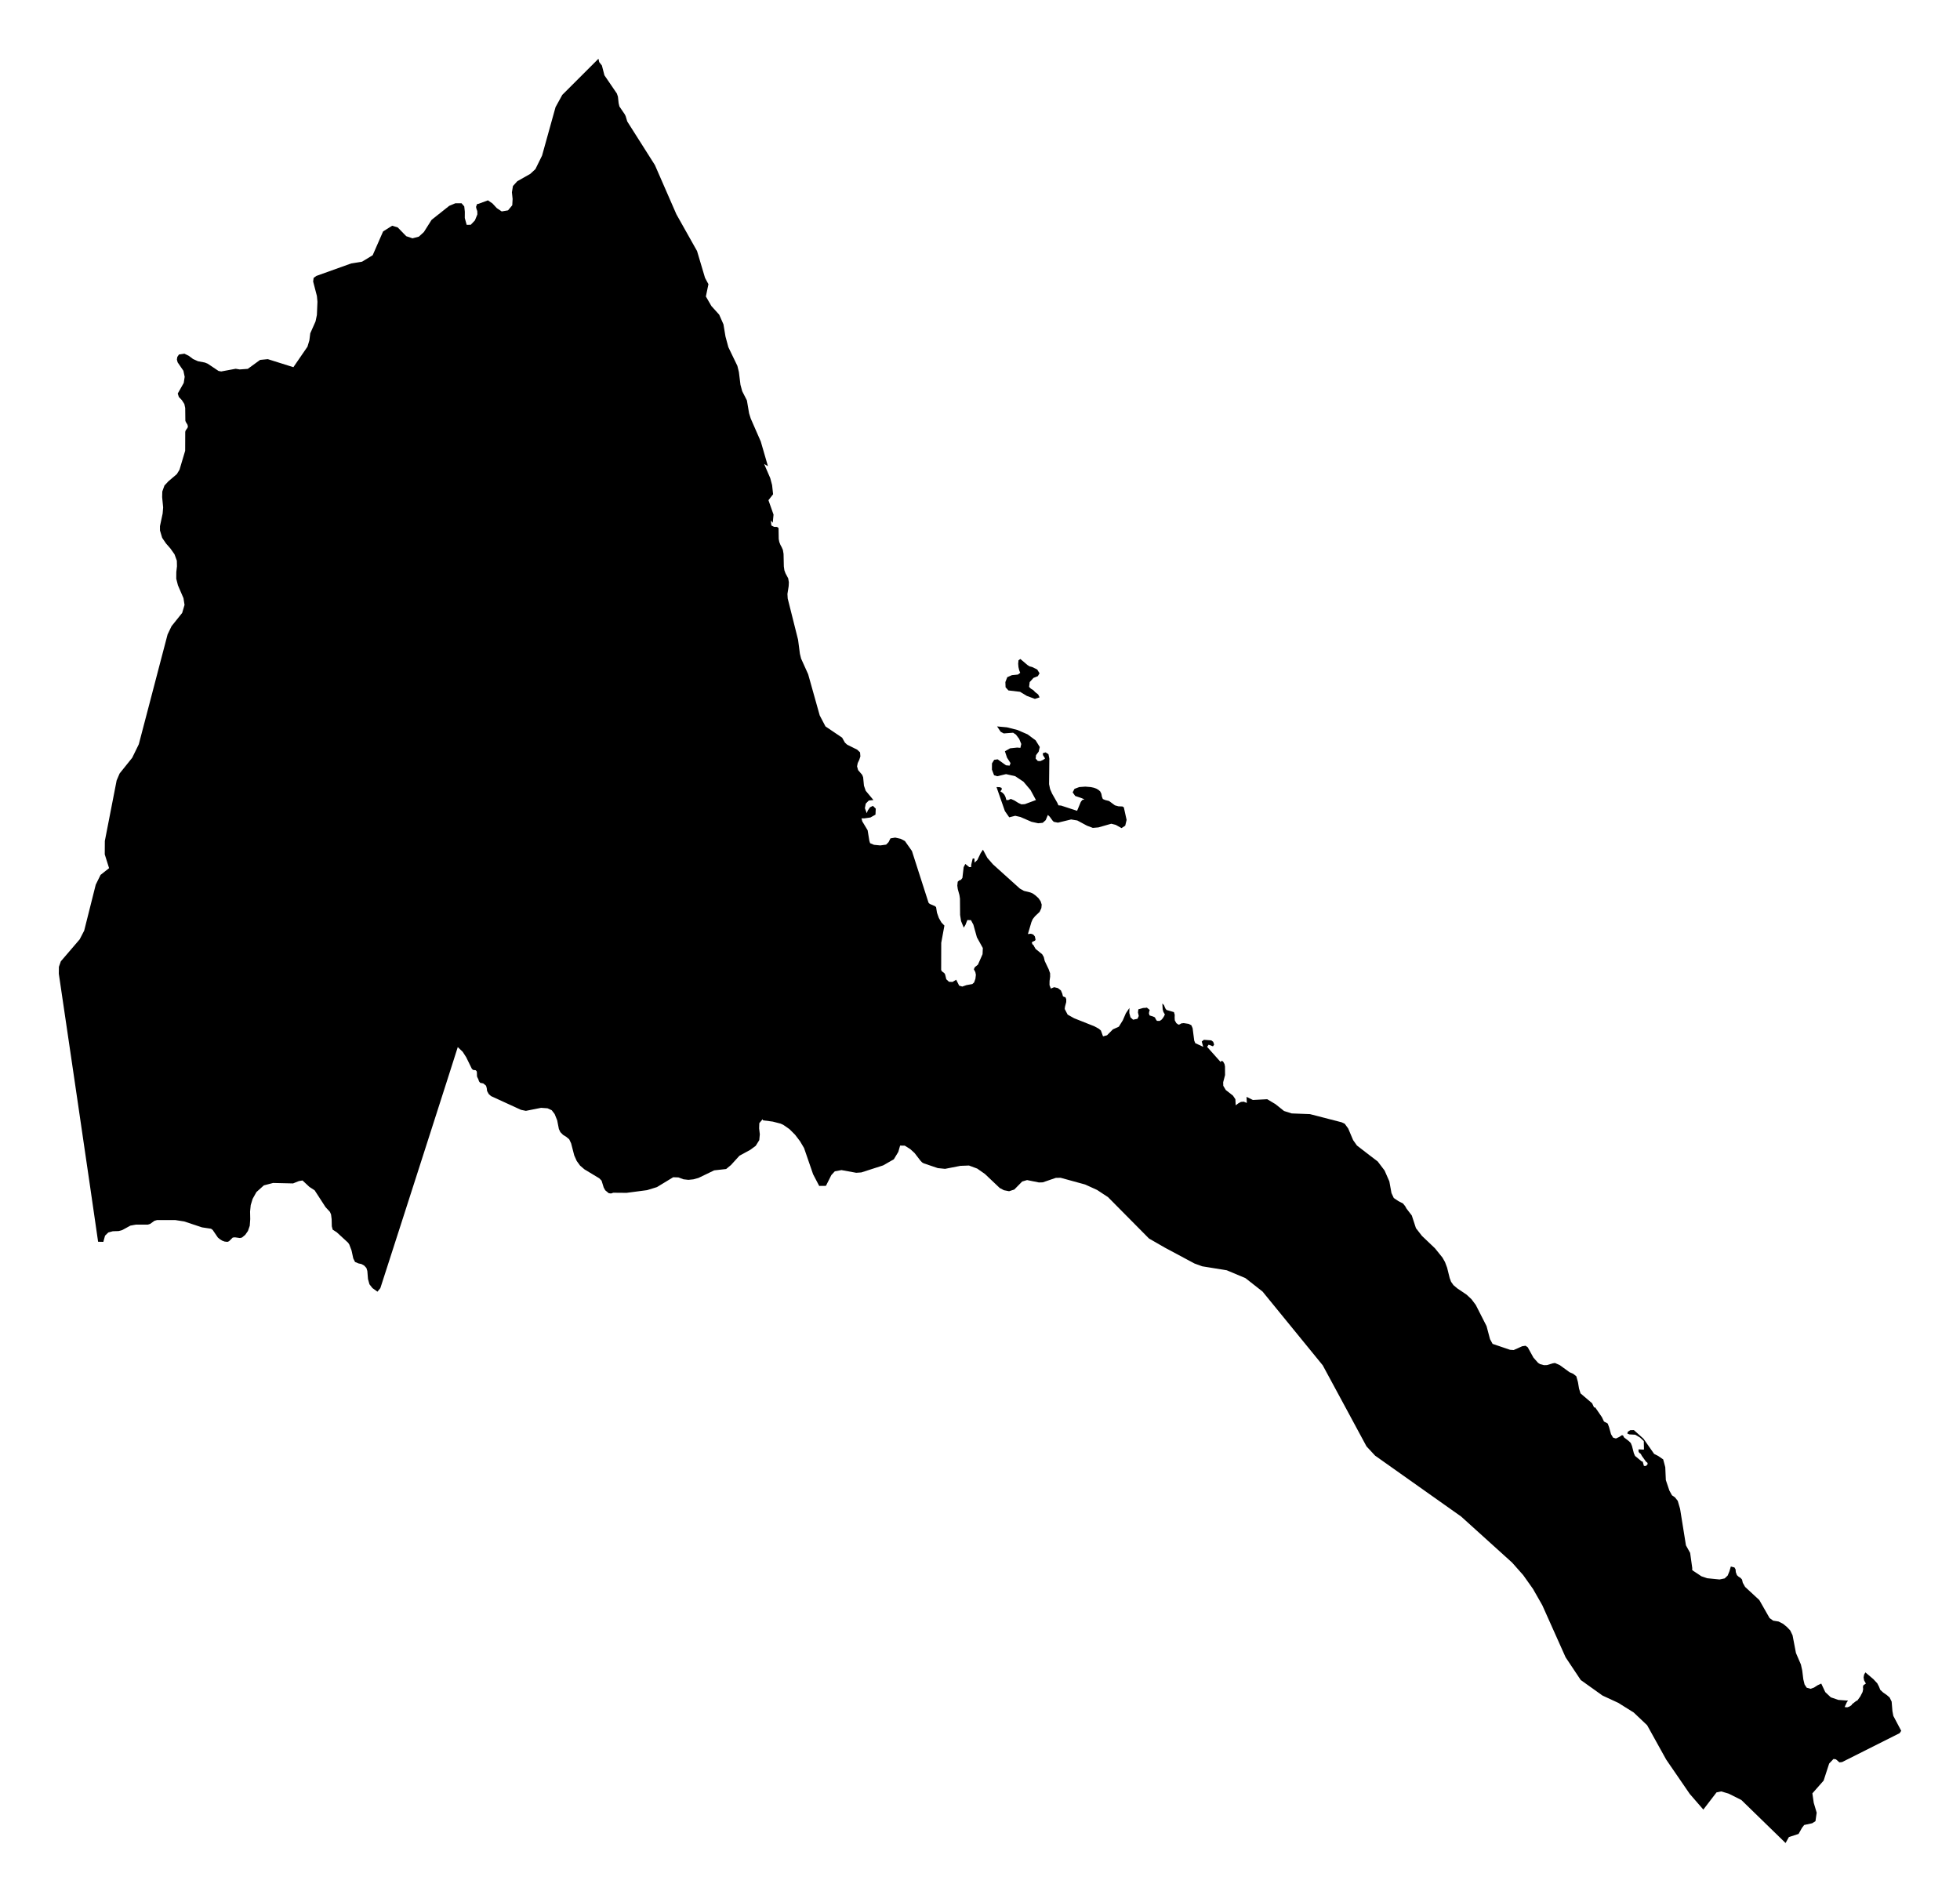
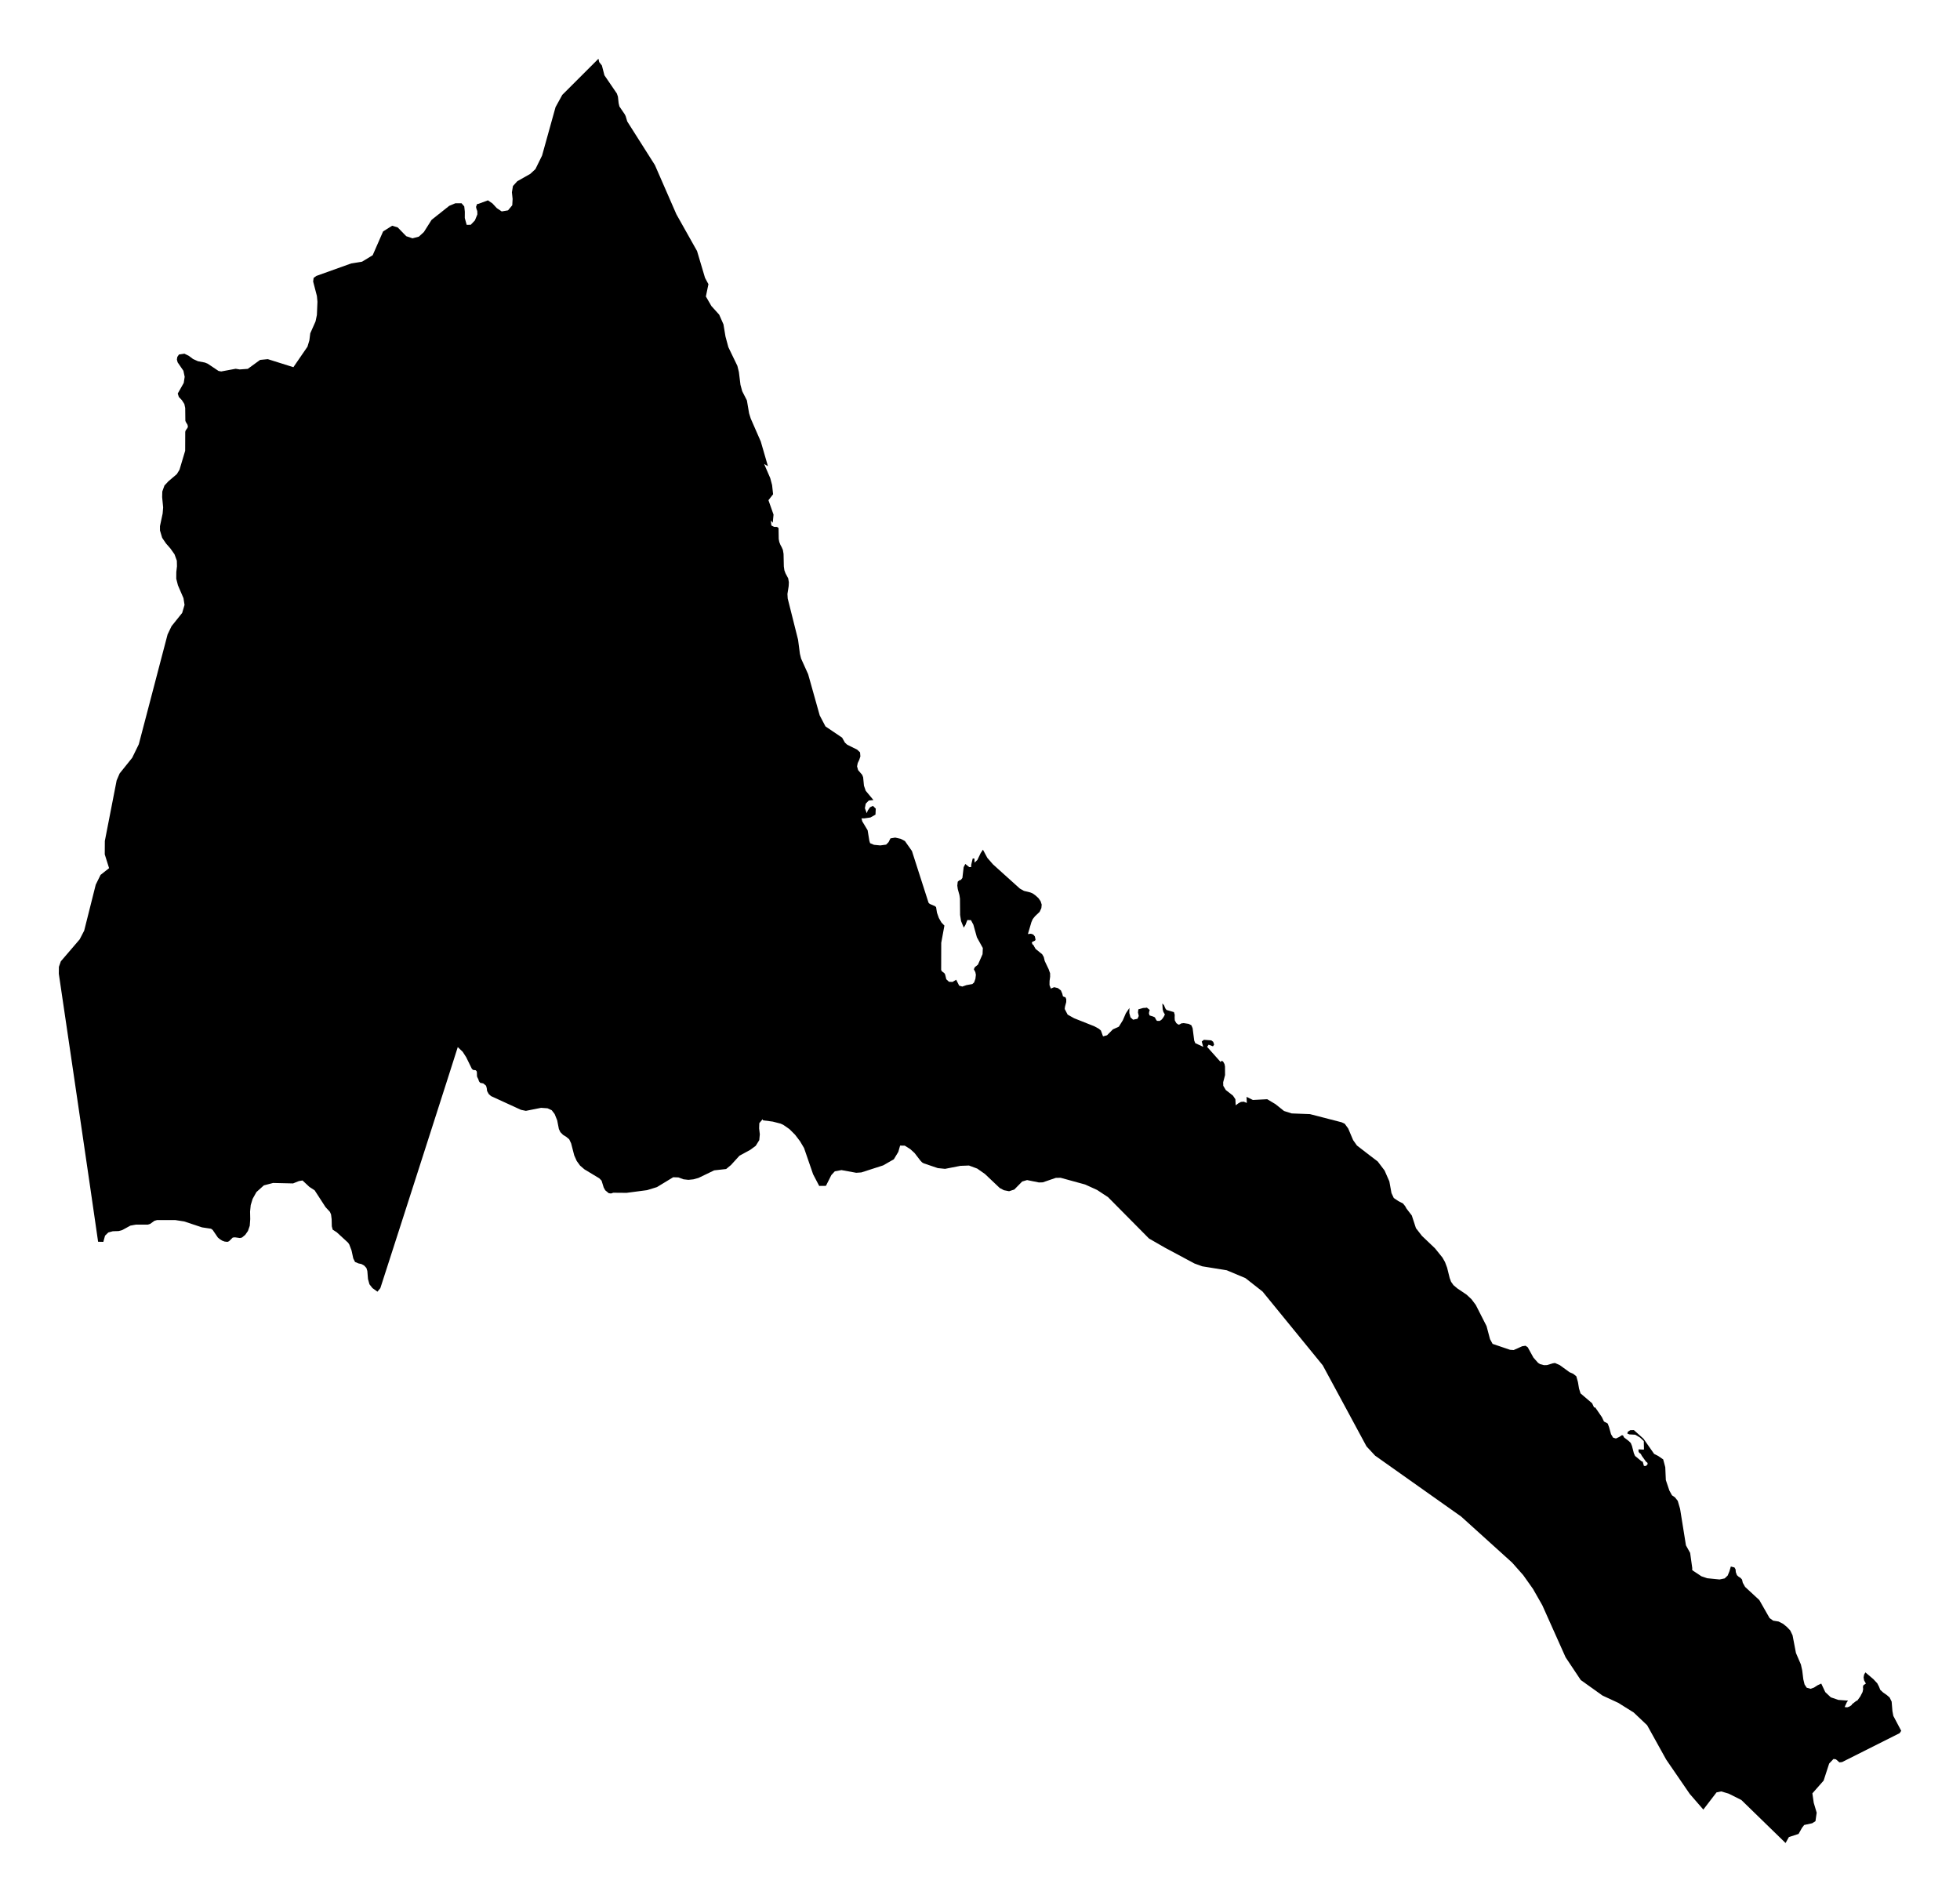
<svg xmlns="http://www.w3.org/2000/svg" viewBox="0 0 1000.00 970.33">
  <g transform="translate(30.00 30.00) scale(5.123386) translate(-5959.17 -1895.13)">
-     <path d="M6142.488,2061.866L6136.762,2064.744L6136.488,2064.775L6136.141,2064.471L6135.9,2064.437L6135.469,2064.891L6134.916,2066.592L6133.797,2067.863L6133.932,2068.799L6134.225,2069.785L6134.105,2070.632L6133.777,2070.838L6132.98,2071.012L6132.764,2071.295L6132.422,2071.901L6131.583,2072.174L6131.458,2072.215L6131.127,2072.806L6126.725,2068.523L6125.462,2067.89L6124.721,2067.669L6124.252,2067.765L6122.938,2069.477L6121.586,2067.918L6119.244,2064.506L6117.341,2061.076L6116.003,2059.809L6114.465,2058.847L6112.897,2058.122L6110.73,2056.575L6109.224,2054.316L6106.904,2049.132L6105.976,2047.504L6105,2046.128L6103.896,2044.882L6101.758,2042.95L6098.819,2040.294L6093.996,2036.881L6090.248,2034.228L6089.395,2033.308L6087.32,2029.46L6085.037,2025.235L6082.022,2021.54L6079.042,2017.889L6077.343,2016.555L6075.482,2015.773L6073.036,2015.377L6072.265,2015.097L6069.343,2013.533L6067.736,2012.609L6065.82,2010.675L6063.66,2008.493L6062.568,2007.773L6061.379,2007.232L6058.935,2006.561L6058.461,2006.568L6057.155,2007.015L6056.772,2007.027L6056.138,2006.899L6055.595,2006.789L6055.11,2006.931L6054.32,2007.731L6053.803,2007.9L6053.29,2007.801L6052.872,2007.579L6051.393,2006.178L6050.627,2005.644L6049.808,2005.34L6048.954,2005.373L6048.633,2005.436L6047.428,2005.671L6046.705,2005.598L6045.301,2005.123L6045.144,2005.032L6044.971,2004.852L6044.39,2004.096L6043.963,2003.706L6043.414,2003.363L6042.95,2003.356L6042.769,2003.985L6042.325,2004.719L6041.257,2005.329L6039.087,2006.028L6038.578,2006.063L6037.111,2005.795L6036.448,2005.917L6036.101,2006.295L6035.564,2007.364L6034.893,2007.372L6034.284,2006.207L6033.384,2003.597L6032.984,2002.923L6032.491,2002.274L6031.923,2001.71L6031.318,2001.29L6031.043,2001.166L6030.268,2000.966L6029.302,2000.84L6029.258,2000.731L6028.929,2001.119L6028.911,2001.643L6028.98,2002.23L6028.926,2002.81L6028.572,2003.378L6028.04,2003.771L6026.949,2004.367L6026.105,2005.293L6025.626,2005.689L6024.436,2005.821L6022.868,2006.577L6022.364,2006.716L6021.869,2006.767L6021.378,2006.712L6020.881,2006.525L6020.355,2006.506L6018.736,2007.489L6017.75,2007.793L6015.711,2008.061L6014.386,2008.05L6014.161,2008.124L6013.935,2008.096L6013.589,2007.809L6013.432,2007.527L6013.221,2006.847L6012.994,2006.613L6011.513,2005.72L6011.077,2005.345L6010.743,2004.881L6010.498,2004.328L6010.189,2003.134L6009.999,2002.729L6009.708,2002.486L6009.385,2002.287L6009.117,2002.015L6008.97,2001.707L6008.801,2000.842L6008.741,2000.692L6008.55,2000.217L6008.258,1999.834L6007.836,1999.641L6007.198,1999.595L6005.683,1999.896L6005.192,1999.793L6002.216,1998.428L6001.985,1998.223L6001.818,1997.914L6001.787,1997.638L6001.717,1997.392L6001.443,1997.165L6001.138,1997.107L6001.015,1996.956L6000.947,1996.746L6000.834,1996.518L6000.813,1996.421L6000.806,1996.088L6000.786,1995.959L6000.687,1995.852L6000.425,1995.818L6000.303,1995.707L5999.738,1994.553L5999.388,1994.012L5998.901,1993.546L5997.941,1996.556L5996.41,2001.33L5994.89,2006.064L5993.407,2010.677L5992.046,2014.901L5991.19,2017.552L5990.902,2017.903L5990.404,2017.547L5990.107,2017.169L5989.96,2016.647L5989.895,2015.843L5989.801,2015.542L5989.583,2015.304L5989.301,2015.148L5989.021,2015.091L5988.67,2014.943L5988.494,2014.59L5988.324,2013.803L5988.101,2013.212L5987.977,2013.024L5986.846,2011.985L5986.446,2011.729L5986.357,2011.394L5986.34,2010.677L5986.28,2010.208L5986.167,2009.953L5985.735,2009.486L5984.646,2007.807L5984.124,2007.468L5983.441,2006.829L5983.074,2006.892L5982.498,2007.123L5980.508,2007.077L5979.591,2007.317L5978.851,2007.982L5978.472,2008.661L5978.282,2009.282L5978.218,2009.922L5978.234,2010.677L5978.187,2011.336L5978.007,2011.855L5977.735,2012.246L5977.41,2012.513L5977.204,2012.56L5976.712,2012.491L5976.494,2012.513L5976.118,2012.882L5975.962,2012.943L5975.686,2012.913L5975.449,2012.827L5975.232,2012.692L5975.011,2012.513L5974.492,2011.753L5974.329,2011.634L5973.432,2011.499L5971.654,2010.909L5970.785,2010.774L5968.949,2010.774L5968.691,2010.846L5968.269,2011.152L5968.044,2011.224L5966.833,2011.224L5966.299,2011.325L5965.487,2011.769L5965.119,2011.868L5964.548,2011.886L5964.1,2012.006L5963.775,2012.325L5963.604,2012.943L5963.084,2012.931L5962.245,2007.147L5961.673,2003.248L5961.095,1999.297L5960.646,1996.245L5960.39,1994.505L5959.612,1989.231L5959.171,1986.245L5959.18,1985.554L5959.372,1985.006L5961.248,1982.819L5961.698,1981.951L5962.849,1977.371L5963.329,1976.398L5964.177,1975.728L5963.746,1974.354L5963.754,1973.023L5964.93,1966.992L5965.227,1966.297L5966.479,1964.737L5967.136,1963.391L5968.225,1959.241L5969.249,1955.326L5970.003,1952.454L5970.398,1951.63L5971.455,1950.312L5971.691,1949.512L5971.586,1948.841L5971.036,1947.566L5970.866,1946.903L5970.872,1946.231L5970.938,1945.667L5970.925,1945.11L5970.727,1944.564L5970.694,1944.474L5970.286,1943.896L5969.841,1943.388L5969.464,1942.832L5969.246,1942.103L5969.244,1941.67L5969.511,1940.413L5969.561,1939.805L5969.461,1938.778L5969.477,1938.219L5969.691,1937.625L5970.077,1937.209L5970.924,1936.488L5971.19,1936.053L5971.754,1934.162L5971.761,1932.277L5971.804,1932.137L5971.985,1931.885L5972.028,1931.755L5971.986,1931.571L5971.814,1931.288L5971.772,1931.167L5971.758,1929.903L5971.671,1929.502L5971.419,1929.113L5971.124,1928.804L5971.015,1928.464L5971.612,1927.406L5971.705,1926.797L5971.578,1926.195L5971.004,1925.358L5970.929,1925.078L5970.971,1924.827L5970.973,1924.813L5971.138,1924.577L5971.679,1924.495L5972.116,1924.708L5972.536,1925.024L5973.025,1925.246L5973.721,1925.379L5974.003,1925.495L5975.075,1926.214L5975.343,1926.265L5976.781,1925.998L5977.183,1926.064L5977.99,1926.006L5979.217,1925.114L5979.984,1925.039L5982.531,1925.84L5983.933,1923.799L5984.122,1923.17L5984.212,1922.467L5984.737,1921.282L5984.872,1920.637L5984.927,1919.324L5984.873,1918.751L5984.498,1917.308L5984.546,1916.949L5984.823,1916.75L5988.298,1915.505L5989.37,1915.334L5990.427,1914.691L5991.465,1912.32L5992.369,1911.752L5992.922,1911.923L5993.77,1912.796L5994.393,1913.007L5995.022,1912.841L5995.523,1912.385L5996.295,1911.166L5998.027,1909.792L5998.052,1909.772L5998.665,1909.514L5999.279,1909.517L5999.547,1909.831L5999.603,1910.355L5999.599,1910.985L5999.787,1911.666L6000.188,1911.661L6000.606,1911.226L6000.853,1910.624L6000.843,1910.293L6000.763,1910.077L6000.719,1909.877L6000.825,1909.595L6000.981,1909.566L6001.905,1909.225L6002.355,1909.533L6002.787,1910L6003.277,1910.329L6003.904,1910.222L6004.327,1909.714L6004.362,1909.09L6004.293,1908.423L6004.394,1907.801L6004.829,1907.32L6006.116,1906.593L6006.631,1906.119L6007.295,1904.767L6008.638,1899.941L6009.31,1898.72L6012.91,1895.125L6012.985,1895.455L6013.255,1895.799L6013.505,1896.772L6014.744,1898.587L6014.851,1898.903L6014.92,1899.549L6014.999,1899.878L6015.526,1900.653L6015.618,1900.835L6015.779,1901.371L6018.531,1905.71L6020.672,1910.614L6022.729,1914.273L6023.524,1916.946L6023.863,1917.574L6023.608,1918.797L6024.156,1919.747L6024.934,1920.61L6025.359,1921.574L6025.562,1922.791L6025.848,1923.85L6026.745,1925.707L6026.895,1926.315L6027.053,1927.593L6027.227,1928.233L6027.694,1929.149L6027.911,1930.429L6028.072,1930.948L6029.076,1933.243L6029.788,1935.697L6029.411,1935.482L6030.019,1936.888L6030.202,1937.58L6030.302,1938.494L6029.839,1939.086L6030.346,1940.521L6030.268,1941.328L6030.074,1941.113L6030.132,1941.602L6030.401,1941.738L6030.695,1941.747L6030.845,1941.855L6030.863,1942.95L6030.918,1943.243L6031.031,1943.531L6031.161,1943.773L6031.28,1944.047L6031.344,1944.437L6031.372,1945.682L6031.429,1946.077L6031.538,1946.368L6031.806,1946.869L6031.872,1947.26L6031.853,1947.646L6031.73,1948.425L6031.757,1948.873L6032.789,1952.983L6032.971,1954.375L6033.087,1954.851L6033.793,1956.417L6034.944,1960.517L6035.518,1961.613L6037.176,1962.731L6037.449,1963.219L6037.672,1963.428L6038.679,1963.93L6038.961,1964.195L6038.994,1964.602L6038.881,1964.944L6038.73,1965.259L6038.664,1965.592L6038.768,1965.963L6039.171,1966.432L6039.269,1966.676L6039.35,1967.514L6039.524,1968.019L6040.294,1968.944L6039.834,1968.991L6039.531,1969.3L6039.442,1969.758L6039.631,1970.252L6039.731,1969.983L6039.959,1969.661L6040.245,1969.525L6040.525,1969.802L6040.498,1970.398L6039.993,1970.682L6039.395,1970.768L6039.106,1970.77L6039.182,1971.068L6039.715,1971.951L6039.89,1973.012L6039.962,1973.241L6040.35,1973.404L6040.975,1973.464L6041.561,1973.384L6041.804,1973.134L6041.988,1972.764L6042.462,1972.684L6043.012,1972.807L6043.429,1973.027L6044.127,1974.016L6045.783,1979.173L6045.9,1979.288L6046.415,1979.505L6046.533,1979.612L6046.622,1980.165L6046.807,1980.688L6047.062,1981.134L6047.362,1981.448L6047.046,1983.164L6047.039,1985.864L6047.105,1985.992L6047.366,1986.197L6047.433,1986.314L6047.55,1986.794L6047.817,1987.042L6048.168,1987.059L6048.537,1986.84L6048.832,1987.428L6049.144,1987.519L6049.559,1987.375L6050.141,1987.27L6050.319,1987.111L6050.45,1986.744L6050.496,1986.348L6050.444,1986.087L6050.295,1985.795L6050.388,1985.591L6050.701,1985.336L6051.161,1984.294L6051.188,1983.682L6050.598,1982.616L6050.246,1981.353L6050.003,1980.902L6049.647,1980.896L6049.455,1981.381L6049.289,1981.65L6049.021,1981L6048.925,1980.387L6048.911,1978.761L6048.859,1978.41L6048.694,1977.813L6048.646,1977.462L6048.688,1977.078L6048.83,1976.952L6049.006,1976.891L6049.154,1976.7L6049.279,1975.624L6049.443,1975.31L6049.838,1975.625L6050.022,1975.625L6050.036,1975.374L6050.18,1974.767L6050.342,1974.767L6050.357,1974.867L6050.362,1975.177L6050.646,1974.91L6050.968,1974.237L6051.199,1973.887L6051.635,1974.702L6052.205,1975.356L6054.877,1977.762L6055.281,1977.99L6055.906,1978.143L6056.125,1978.23L6056.403,1978.42L6056.73,1978.715L6056.946,1979.03L6057.05,1979.36L6057.017,1979.709L6056.841,1980.083L6056.382,1980.519L6056.156,1980.804L6056.025,1981.103L6055.677,1982.288L6055.975,1982.257L6056.205,1982.333L6056.37,1982.529L6056.439,1982.854L6056.378,1982.948L6056.108,1983.067L6056.072,1983.167L6056.127,1983.303L6056.259,1983.428L6056.289,1983.509L6056.444,1983.77L6057.1,1984.304L6057.257,1984.576L6057.353,1984.976L6057.743,1985.792L6057.887,1986.197L6057.889,1986.548L6057.834,1986.959L6057.828,1987.368L6057.961,1987.72L6058.289,1987.582L6058.66,1987.67L6058.966,1987.908L6059.1,1988.227L6059.165,1988.489L6059.286,1988.549L6059.412,1988.581L6059.496,1988.774L6059.494,1989.061L6059.367,1989.532L6059.342,1989.752L6059.634,1990.313L6060.274,1990.672L6062.299,1991.477L6062.741,1991.719L6062.947,1991.9L6063.158,1992.478L6063.555,1992.37L6064.138,1991.783L6064.732,1991.514L6065.125,1990.884L6065.434,1990.172L6065.786,1989.652L6065.776,1990.152L6065.893,1990.586L6066.153,1990.82L6066.588,1990.728L6066.717,1990.451L6066.638,1990.093L6066.675,1989.786L6067.151,1989.652L6067.439,1989.633L6067.519,1989.614L6067.81,1989.848L6067.771,1989.956L6067.725,1990.178L6067.791,1990.394L6068.123,1990.494L6068.322,1990.586L6068.412,1990.772L6068.525,1990.933L6068.781,1990.943L6068.953,1990.847L6069.102,1990.682L6069.224,1990.49L6069.317,1990.298L6069.169,1990.044L6069.098,1989.793L6069.063,1989.204L6069.221,1989.36L6069.367,1989.701L6069.479,1989.848L6070.219,1990.063L6070.298,1990.331L6070.289,1990.605L6070.305,1990.884L6070.456,1991.159L6070.669,1991.312L6070.803,1991.281L6070.949,1991.189L6071.19,1991.159L6071.685,1991.235L6071.952,1991.37L6072.08,1991.666L6072.239,1992.899L6072.343,1993.154L6073.137,1993.521L6072.988,1992.992L6073.205,1992.821L6073.94,1992.876L6074.13,1993.021L6074.222,1993.298L6074.104,1993.471L6073.677,1993.306L6073.521,1993.521L6074.88,1995.046L6074.89,1994.974L6074.979,1994.918L6075.109,1994.975L6075.257,1995.241L6075.303,1995.477L6075.31,1996.333L6075.122,1997.048L6075.132,1997.4L6075.382,1997.82L6076.095,1998.377L6076.338,1998.737L6076.369,1999.344L6076.644,1999.139L6076.895,1999.006L6077.169,1998.983L6077.477,1999.107L6077.448,1998.502L6078.079,1998.811L6079.509,1998.738L6080.324,1999.224L6081.183,1999.91L6081.947,2000.152L6083.764,2000.221L6086.916,2001.034L6087.229,2001.18L6087.575,2001.658L6088.064,2002.812L6088.442,2003.347L6089.682,2004.305L6090.513,2004.937L6091.197,2005.839L6091.671,2006.921L6091.882,2008.082L6092.111,2008.574L6092.568,2008.884L6093.025,2009.117L6093.243,2009.383L6093.372,2009.619L6093.906,2010.315L6094.319,2011.578L6094.915,2012.346L6096.212,2013.581L6096.96,2014.507L6097.213,2014.955L6097.424,2015.516L6097.678,2016.54L6097.816,2016.914L6098.055,2017.253L6098.438,2017.576L6099.359,2018.197L6099.847,2018.65L6100.276,2019.221L6101.351,2021.333L6101.697,2022.634L6101.953,2023.102L6103.689,2023.691L6104.049,2023.717L6104.897,2023.337L6105.23,2023.287L6105.449,2023.435L6106.02,2024.47L6106.478,2024.988L6106.683,2025.119L6107.073,2025.22L6107.368,2025.212L6107.957,2025.036L6108.165,2025.005L6108.639,2025.215L6109.619,2025.925L6109.975,2026.079L6110.288,2026.326L6110.451,2026.902L6110.56,2027.554L6110.709,2028.031L6111.864,2029.017L6112.056,2029.429L6112.175,2029.434L6112.837,2030.396L6113.041,2030.826L6113.104,2030.868L6113.35,2030.991L6113.418,2031.039L6113.553,2031.402L6113.747,2032.097L6113.951,2032.437L6114.233,2032.524L6114.557,2032.373L6114.824,2032.197L6114.941,2032.222L6115.045,2032.419L6115.526,2032.788L6115.712,2032.972L6115.832,2033.264L6116.019,2033.991L6116.139,2034.26L6116.787,2034.796L6116.9,2034.827L6117.023,2035.258L6117.235,2035.256L6117.397,2035.065L6117.372,2034.944L6117.226,2034.826L6116.815,2034.255L6116.714,2034.067L6116.659,2034.012L6116.571,2033.959L6116.494,2033.848L6116.477,2033.617L6116.562,2033.606L6116.937,2033.629L6117.028,2033.617L6117.009,2032.783L6116.632,2032.427L6116.159,2032.148L6115.58,2032.115L6115.366,2032.028L6115.423,2031.847L6115.665,2031.694L6116.02,2031.685L6116.978,2032.542L6118.04,2034.059L6118.439,2034.26L6118.941,2034.606L6119.148,2035.381L6119.204,2036.663L6119.554,2037.703L6119.815,2038.179L6120.111,2038.382L6120.389,2038.73L6120.623,2039.528L6121.207,2043.166L6121.624,2043.916L6121.838,2045.444L6121.82,2045.588L6121.894,2045.677L6122.748,2046.245L6123.326,2046.44L6124.555,2046.562L6125.065,2046.455L6125.363,2046.17L6125.531,2045.759L6125.677,2045.273L6126.038,2045.365L6126.15,2045.563L6126.171,2045.832L6126.283,2046.131L6126.45,2046.286L6126.637,2046.4L6126.791,2046.568L6126.867,2046.893L6127.098,2047.303L6128.513,2048.612L6129.535,2050.405L6129.893,2050.662L6130.433,2050.75L6130.884,2050.981L6131.266,2051.296L6131.59,2051.637L6131.824,2052.122L6132.161,2053.883L6132.655,2055.031L6132.786,2055.621L6132.896,2056.512L6133.019,2057.016L6133.23,2057.339L6133.617,2057.449L6133.962,2057.326L6134.305,2057.104L6134.68,2056.928L6135.082,2057.78L6135.632,2058.298L6136.38,2058.556L6137.349,2058.626L6137.229,2058.786L6137.01,2059.27L6137.267,2059.293L6137.472,2059.224L6137.732,2059.055L6137.702,2059.018L6138.187,2058.641L6138.269,2058.626L6138.566,2058.216L6138.796,2057.769L6138.854,2057.481L6138.833,2057.269L6138.878,2057.095L6139.127,2056.928L6138.949,2056.614L6138.898,2056.31L6138.949,2056.036L6139.077,2055.816L6139.874,2056.49L6140.261,2056.906L6140.429,2057.231L6140.561,2057.559L6140.854,2057.826L6141.202,2058.066L6141.489,2058.314L6141.691,2058.726L6141.769,2059.677L6141.859,2060.149L6142.644,2061.633ZM6064.691,1969.569L6065.086,1969.584L6065.228,1969.668L6065.506,1970.922L6065.369,1971.497L6065.002,1971.739L6064.993,1971.734L6064.422,1971.416L6064.232,1971.367L6063.98,1971.303L6062.698,1971.67L6062.144,1971.718L6061.559,1971.498L6060.598,1970.98L6059.98,1970.878L6058.667,1971.197L6058.398,1971.143L6058.25,1971.112L6058.137,1970.998L6057.966,1970.765L6057.851,1970.606L6057.784,1970.542L6057.667,1970.431L6057.665,1970.428L6057.449,1970.945L6057.153,1971.212L6056.701,1971.257L6056.037,1971.112L6054.927,1970.63L6054.786,1970.598L6054.415,1970.513L6053.82,1970.663L6053.816,1970.663L6053.571,1970.312L6053.383,1970.04L6052.551,1967.654L6052.857,1967.661L6053.048,1967.729L6053.08,1967.847L6053.085,1967.865L6052.937,1968.084L6053.16,1968.226L6053.334,1968.415L6053.399,1968.547L6053.45,1968.652L6053.531,1968.944L6053.533,1968.944L6053.729,1968.944L6053.977,1968.831L6054.338,1968.991L6054.724,1969.233L6055.032,1969.374L6055.034,1969.373L6055.372,1969.354L6056.477,1968.944L6055.935,1967.945L6055.239,1967.122L6054.412,1966.569L6053.498,1966.364L6052.625,1966.574L6052.306,1966.474L6052.094,1965.915L6052.099,1965.294L6052.317,1964.942L6052.664,1964.89L6053.325,1965.363L6053.497,1965.485L6053.854,1965.518L6053.946,1965.267L6053.597,1964.721L6053.422,1964.195L6053.386,1964.089L6053.899,1963.794L6054.6,1963.72L6054.894,1963.743L6054.929,1963.745L6055.016,1963.362L6054.811,1962.861L6054.484,1962.427L6054.206,1962.243L6054.204,1962.241L6053.271,1962.312L6052.962,1962.144L6052.609,1961.616L6052.607,1961.613L6053.591,1961.704L6054.644,1961.97L6055.643,1962.404L6056.26,1962.861L6056.449,1963.002L6056.725,1963.449L6056.86,1963.668L6056.858,1963.67L6056.748,1964.126L6056.487,1964.473L6056.45,1964.819L6056.665,1965.056L6056.919,1965.067L6057.166,1964.956L6057.38,1964.819L6057.328,1964.704L6057.186,1964.491L6057.154,1964.287L6057.433,1964.195L6057.723,1964.376L6057.805,1964.782L6057.811,1964.816L6057.785,1967.368L6057.886,1967.85L6058.048,1968.22L6058.083,1968.303L6058.605,1969.218L6058.717,1969.472L6058.98,1969.495L6060.575,1970.017L6060.941,1969.136L6061.086,1968.944L6061.307,1968.877L6060.937,1968.723L6060.385,1968.538L6060.135,1968.181L6060.133,1968.18L6060.316,1967.831L6060.787,1967.654L6061.387,1967.609L6061.937,1967.654L6062.241,1967.719L6062.488,1967.807L6062.594,1967.869L6062.695,1967.927L6062.875,1968.084L6062.992,1968.322L6063.046,1968.607L6063.139,1968.845L6063.375,1968.944L6063.76,1969.041L6064.341,1969.472ZM6056.23,1956.784L6055.854,1957.199L6055.794,1957.675L6055.971,1957.855L6056.21,1957.998L6056.41,1958.208L6056.697,1958.429L6056.843,1958.718L6056.373,1958.872L6055.572,1958.575L6054.897,1958.167L6053.738,1958.03L6053.453,1957.716L6053.433,1957.196L6053.622,1956.712L6054.084,1956.507L6054.683,1956.45L6054.912,1956.276L6054.807,1956.012L6054.736,1955.705L6054.708,1955.374L6054.74,1955.028L6054.927,1954.898L6055.635,1955.501L6055.838,1955.63L6056.108,1955.701L6056.605,1955.946L6056.834,1956.322L6056.665,1956.609Z" fill="#000000" />
+     <path d="M6142.488,2061.866L6136.762,2064.744L6136.488,2064.775L6136.141,2064.471L6135.9,2064.437L6135.469,2064.891L6134.916,2066.592L6133.797,2067.863L6133.932,2068.799L6134.225,2069.785L6134.105,2070.632L6133.777,2070.838L6132.98,2071.012L6132.764,2071.295L6132.422,2071.901L6131.583,2072.174L6131.458,2072.215L6131.127,2072.806L6126.725,2068.523L6125.462,2067.89L6124.721,2067.669L6124.252,2067.765L6122.938,2069.477L6121.586,2067.918L6119.244,2064.506L6117.341,2061.076L6116.003,2059.809L6114.465,2058.847L6112.897,2058.122L6110.73,2056.575L6109.224,2054.316L6106.904,2049.132L6105.976,2047.504L6105,2046.128L6103.896,2044.882L6101.758,2042.95L6098.819,2040.294L6093.996,2036.881L6090.248,2034.228L6089.395,2033.308L6087.32,2029.46L6085.037,2025.235L6082.022,2021.54L6079.042,2017.889L6077.343,2016.555L6075.482,2015.773L6073.036,2015.377L6072.265,2015.097L6069.343,2013.533L6067.736,2012.609L6065.82,2010.675L6063.66,2008.493L6062.568,2007.773L6061.379,2007.232L6058.935,2006.561L6058.461,2006.568L6057.155,2007.015L6056.772,2007.027L6056.138,2006.899L6055.595,2006.789L6055.11,2006.931L6054.32,2007.731L6053.803,2007.9L6053.29,2007.801L6052.872,2007.579L6051.393,2006.178L6050.627,2005.644L6049.808,2005.34L6048.954,2005.373L6048.633,2005.436L6047.428,2005.671L6046.705,2005.598L6045.301,2005.123L6045.144,2005.032L6044.971,2004.852L6044.39,2004.096L6043.963,2003.706L6043.414,2003.363L6042.95,2003.356L6042.769,2003.985L6042.325,2004.719L6041.257,2005.329L6039.087,2006.028L6038.578,2006.063L6037.111,2005.795L6036.448,2005.917L6036.101,2006.295L6035.564,2007.364L6034.893,2007.372L6034.284,2006.207L6033.384,2003.597L6032.984,2002.923L6032.491,2002.274L6031.923,2001.71L6031.318,2001.29L6031.043,2001.166L6030.268,2000.966L6029.302,2000.84L6029.258,2000.731L6028.929,2001.119L6028.911,2001.643L6028.98,2002.23L6028.926,2002.81L6028.572,2003.378L6028.04,2003.771L6026.949,2004.367L6026.105,2005.293L6025.626,2005.689L6024.436,2005.821L6022.868,2006.577L6022.364,2006.716L6021.869,2006.767L6021.378,2006.712L6020.881,2006.525L6020.355,2006.506L6018.736,2007.489L6017.75,2007.793L6015.711,2008.061L6014.386,2008.05L6014.161,2008.124L6013.935,2008.096L6013.589,2007.809L6013.432,2007.527L6013.221,2006.847L6012.994,2006.613L6011.513,2005.72L6011.077,2005.345L6010.743,2004.881L6010.498,2004.328L6010.189,2003.134L6009.999,2002.729L6009.708,2002.486L6009.385,2002.287L6009.117,2002.015L6008.97,2001.707L6008.801,2000.842L6008.741,2000.692L6008.55,2000.217L6008.258,1999.834L6007.836,1999.641L6007.198,1999.595L6005.683,1999.896L6005.192,1999.793L6002.216,1998.428L6001.985,1998.223L6001.818,1997.914L6001.787,1997.638L6001.717,1997.392L6001.443,1997.165L6001.138,1997.107L6001.015,1996.956L6000.947,1996.746L6000.834,1996.518L6000.813,1996.421L6000.806,1996.088L6000.786,1995.959L6000.687,1995.852L6000.425,1995.818L6000.303,1995.707L5999.738,1994.553L5999.388,1994.012L5998.901,1993.546L5997.941,1996.556L5996.41,2001.33L5994.89,2006.064L5993.407,2010.677L5992.046,2014.901L5991.19,2017.552L5990.902,2017.903L5990.404,2017.547L5990.107,2017.169L5989.96,2016.647L5989.895,2015.843L5989.801,2015.542L5989.583,2015.304L5989.301,2015.148L5989.021,2015.091L5988.67,2014.943L5988.494,2014.59L5988.324,2013.803L5988.101,2013.212L5987.977,2013.024L5986.846,2011.985L5986.446,2011.729L5986.357,2011.394L5986.34,2010.677L5986.28,2010.208L5986.167,2009.953L5985.735,2009.486L5984.646,2007.807L5984.124,2007.468L5983.441,2006.829L5983.074,2006.892L5982.498,2007.123L5980.508,2007.077L5979.591,2007.317L5978.851,2007.982L5978.472,2008.661L5978.282,2009.282L5978.218,2009.922L5978.234,2010.677L5978.187,2011.336L5978.007,2011.855L5977.735,2012.246L5977.41,2012.513L5977.204,2012.56L5976.712,2012.491L5976.494,2012.513L5976.118,2012.882L5975.962,2012.943L5975.686,2012.913L5975.449,2012.827L5975.232,2012.692L5975.011,2012.513L5974.492,2011.753L5974.329,2011.634L5973.432,2011.499L5971.654,2010.909L5970.785,2010.774L5968.949,2010.774L5968.691,2010.846L5968.269,2011.152L5968.044,2011.224L5966.833,2011.224L5966.299,2011.325L5965.487,2011.769L5965.119,2011.868L5964.548,2011.886L5964.1,2012.006L5963.775,2012.325L5963.604,2012.943L5963.084,2012.931L5962.245,2007.147L5961.673,2003.248L5961.095,1999.297L5960.646,1996.245L5960.39,1994.505L5959.612,1989.231L5959.171,1986.245L5959.18,1985.554L5959.372,1985.006L5961.248,1982.819L5961.698,1981.951L5962.849,1977.371L5963.329,1976.398L5964.177,1975.728L5963.746,1974.354L5963.754,1973.023L5964.93,1966.992L5965.227,1966.297L5966.479,1964.737L5967.136,1963.391L5968.225,1959.241L5969.249,1955.326L5970.003,1952.454L5970.398,1951.63L5971.455,1950.312L5971.691,1949.512L5971.586,1948.841L5971.036,1947.566L5970.866,1946.903L5970.872,1946.231L5970.938,1945.667L5970.925,1945.11L5970.727,1944.564L5970.694,1944.474L5970.286,1943.896L5969.841,1943.388L5969.464,1942.832L5969.246,1942.103L5969.244,1941.67L5969.511,1940.413L5969.561,1939.805L5969.461,1938.778L5969.477,1938.219L5969.691,1937.625L5970.077,1937.209L5970.924,1936.488L5971.19,1936.053L5971.754,1934.162L5971.761,1932.277L5971.804,1932.137L5971.985,1931.885L5972.028,1931.755L5971.986,1931.571L5971.814,1931.288L5971.772,1931.167L5971.758,1929.903L5971.671,1929.502L5971.419,1929.113L5971.124,1928.804L5971.015,1928.464L5971.612,1927.406L5971.705,1926.797L5971.578,1926.195L5971.004,1925.358L5970.929,1925.078L5970.971,1924.827L5970.973,1924.813L5971.138,1924.577L5971.679,1924.495L5972.116,1924.708L5972.536,1925.024L5973.025,1925.246L5973.721,1925.379L5974.003,1925.495L5975.075,1926.214L5975.343,1926.265L5976.781,1925.998L5977.183,1926.064L5977.99,1926.006L5979.217,1925.114L5979.984,1925.039L5982.531,1925.84L5983.933,1923.799L5984.122,1923.17L5984.212,1922.467L5984.737,1921.282L5984.872,1920.637L5984.927,1919.324L5984.873,1918.751L5984.498,1917.308L5984.546,1916.949L5984.823,1916.75L5988.298,1915.505L5989.37,1915.334L5990.427,1914.691L5991.465,1912.32L5992.369,1911.752L5992.922,1911.923L5993.77,1912.796L5994.393,1913.007L5995.022,1912.841L5995.523,1912.385L5996.295,1911.166L5998.027,1909.792L5998.052,1909.772L5998.665,1909.514L5999.279,1909.517L5999.547,1909.831L5999.603,1910.355L5999.599,1910.985L5999.787,1911.666L6000.188,1911.661L6000.606,1911.226L6000.853,1910.624L6000.843,1910.293L6000.763,1910.077L6000.719,1909.877L6000.825,1909.595L6000.981,1909.566L6001.905,1909.225L6002.355,1909.533L6002.787,1910L6003.277,1910.329L6003.904,1910.222L6004.327,1909.714L6004.362,1909.09L6004.293,1908.423L6004.394,1907.801L6004.829,1907.32L6006.116,1906.593L6006.631,1906.119L6007.295,1904.767L6008.638,1899.941L6009.31,1898.72L6012.91,1895.125L6012.985,1895.455L6013.255,1895.799L6013.505,1896.772L6014.744,1898.587L6014.851,1898.903L6014.92,1899.549L6014.999,1899.878L6015.526,1900.653L6015.618,1900.835L6015.779,1901.371L6018.531,1905.71L6020.672,1910.614L6022.729,1914.273L6023.524,1916.946L6023.863,1917.574L6023.608,1918.797L6024.156,1919.747L6024.934,1920.61L6025.359,1921.574L6025.562,1922.791L6025.848,1923.85L6026.745,1925.707L6026.895,1926.315L6027.053,1927.593L6027.227,1928.233L6027.694,1929.149L6027.911,1930.429L6028.072,1930.948L6029.076,1933.243L6029.788,1935.697L6029.411,1935.482L6030.019,1936.888L6030.202,1937.58L6030.302,1938.494L6029.839,1939.086L6030.346,1940.521L6030.268,1941.328L6030.074,1941.113L6030.132,1941.602L6030.401,1941.738L6030.695,1941.747L6030.845,1941.855L6030.863,1942.95L6030.918,1943.243L6031.031,1943.531L6031.161,1943.773L6031.28,1944.047L6031.344,1944.437L6031.372,1945.682L6031.429,1946.077L6031.538,1946.368L6031.806,1946.869L6031.872,1947.26L6031.853,1947.646L6031.73,1948.425L6031.757,1948.873L6032.789,1952.983L6032.971,1954.375L6033.087,1954.851L6033.793,1956.417L6034.944,1960.517L6035.518,1961.613L6037.176,1962.731L6037.449,1963.219L6037.672,1963.428L6038.679,1963.93L6038.961,1964.195L6038.994,1964.602L6038.881,1964.944L6038.73,1965.259L6038.664,1965.592L6038.768,1965.963L6039.171,1966.432L6039.269,1966.676L6039.35,1967.514L6039.524,1968.019L6040.294,1968.944L6039.834,1968.991L6039.531,1969.3L6039.442,1969.758L6039.631,1970.252L6039.731,1969.983L6039.959,1969.661L6040.245,1969.525L6040.525,1969.802L6040.498,1970.398L6039.993,1970.682L6039.395,1970.768L6039.106,1970.77L6039.182,1971.068L6039.715,1971.951L6039.89,1973.012L6039.962,1973.241L6040.35,1973.404L6040.975,1973.464L6041.561,1973.384L6041.804,1973.134L6041.988,1972.764L6042.462,1972.684L6043.012,1972.807L6043.429,1973.027L6044.127,1974.016L6045.783,1979.173L6045.9,1979.288L6046.415,1979.505L6046.533,1979.612L6046.622,1980.165L6046.807,1980.688L6047.062,1981.134L6047.362,1981.448L6047.046,1983.164L6047.039,1985.864L6047.105,1985.992L6047.366,1986.197L6047.433,1986.314L6047.55,1986.794L6047.817,1987.042L6048.168,1987.059L6048.537,1986.84L6048.832,1987.428L6049.144,1987.519L6049.559,1987.375L6050.141,1987.27L6050.319,1987.111L6050.45,1986.744L6050.496,1986.348L6050.444,1986.087L6050.295,1985.795L6050.388,1985.591L6050.701,1985.336L6051.161,1984.294L6051.188,1983.682L6050.598,1982.616L6050.246,1981.353L6050.003,1980.902L6049.647,1980.896L6049.455,1981.381L6049.289,1981.65L6049.021,1981L6048.925,1980.387L6048.911,1978.761L6048.859,1978.41L6048.694,1977.813L6048.646,1977.462L6048.688,1977.078L6048.83,1976.952L6049.006,1976.891L6049.154,1976.7L6049.279,1975.624L6049.443,1975.31L6049.838,1975.625L6050.022,1975.625L6050.036,1975.374L6050.18,1974.767L6050.342,1974.767L6050.357,1974.867L6050.362,1975.177L6050.646,1974.91L6050.968,1974.237L6051.199,1973.887L6051.635,1974.702L6052.205,1975.356L6054.877,1977.762L6055.281,1977.99L6055.906,1978.143L6056.125,1978.23L6056.403,1978.42L6056.73,1978.715L6056.946,1979.03L6057.05,1979.36L6057.017,1979.709L6056.841,1980.083L6056.382,1980.519L6056.156,1980.804L6056.025,1981.103L6055.677,1982.288L6055.975,1982.257L6056.205,1982.333L6056.37,1982.529L6056.439,1982.854L6056.378,1982.948L6056.108,1983.067L6056.072,1983.167L6056.127,1983.303L6056.259,1983.428L6056.289,1983.509L6056.444,1983.77L6057.1,1984.304L6057.257,1984.576L6057.353,1984.976L6057.743,1985.792L6057.887,1986.197L6057.889,1986.548L6057.834,1986.959L6057.828,1987.368L6057.961,1987.72L6058.289,1987.582L6058.66,1987.67L6058.966,1987.908L6059.1,1988.227L6059.165,1988.489L6059.286,1988.549L6059.412,1988.581L6059.496,1988.774L6059.494,1989.061L6059.367,1989.532L6059.342,1989.752L6059.634,1990.313L6060.274,1990.672L6062.299,1991.477L6062.741,1991.719L6062.947,1991.9L6063.158,1992.478L6063.555,1992.37L6064.138,1991.783L6064.732,1991.514L6065.125,1990.884L6065.434,1990.172L6065.786,1989.652L6065.776,1990.152L6065.893,1990.586L6066.153,1990.82L6066.588,1990.728L6066.717,1990.451L6066.638,1990.093L6066.675,1989.786L6067.151,1989.652L6067.439,1989.633L6067.519,1989.614L6067.81,1989.848L6067.771,1989.956L6067.725,1990.178L6067.791,1990.394L6068.123,1990.494L6068.322,1990.586L6068.412,1990.772L6068.525,1990.933L6068.781,1990.943L6068.953,1990.847L6069.102,1990.682L6069.224,1990.49L6069.317,1990.298L6069.169,1990.044L6069.098,1989.793L6069.063,1989.204L6069.221,1989.36L6069.367,1989.701L6069.479,1989.848L6070.219,1990.063L6070.298,1990.331L6070.289,1990.605L6070.305,1990.884L6070.456,1991.159L6070.669,1991.312L6070.803,1991.281L6070.949,1991.189L6071.19,1991.159L6071.685,1991.235L6071.952,1991.37L6072.08,1991.666L6072.239,1992.899L6072.343,1993.154L6073.137,1993.521L6072.988,1992.992L6073.205,1992.821L6073.94,1992.876L6074.13,1993.021L6074.222,1993.298L6074.104,1993.471L6073.677,1993.306L6073.521,1993.521L6074.88,1995.046L6074.89,1994.974L6074.979,1994.918L6075.109,1994.975L6075.257,1995.241L6075.303,1995.477L6075.31,1996.333L6075.122,1997.048L6075.132,1997.4L6075.382,1997.82L6076.095,1998.377L6076.338,1998.737L6076.369,1999.344L6076.644,1999.139L6076.895,1999.006L6077.169,1998.983L6077.477,1999.107L6077.448,1998.502L6078.079,1998.811L6079.509,1998.738L6080.324,1999.224L6081.183,1999.91L6081.947,2000.152L6083.764,2000.221L6086.916,2001.034L6087.229,2001.18L6087.575,2001.658L6088.064,2002.812L6088.442,2003.347L6089.682,2004.305L6090.513,2004.937L6091.197,2005.839L6091.671,2006.921L6091.882,2008.082L6092.111,2008.574L6092.568,2008.884L6093.025,2009.117L6093.243,2009.383L6093.372,2009.619L6093.906,2010.315L6094.319,2011.578L6094.915,2012.346L6096.212,2013.581L6096.96,2014.507L6097.213,2014.955L6097.424,2015.516L6097.678,2016.54L6097.816,2016.914L6098.055,2017.253L6098.438,2017.576L6099.359,2018.197L6099.847,2018.65L6100.276,2019.221L6101.351,2021.333L6101.697,2022.634L6101.953,2023.102L6103.689,2023.691L6104.049,2023.717L6104.897,2023.337L6105.23,2023.287L6105.449,2023.435L6106.02,2024.47L6106.478,2024.988L6106.683,2025.119L6107.073,2025.22L6107.368,2025.212L6107.957,2025.036L6108.165,2025.005L6108.639,2025.215L6109.619,2025.925L6109.975,2026.079L6110.288,2026.326L6110.451,2026.902L6110.56,2027.554L6110.709,2028.031L6111.864,2029.017L6112.056,2029.429L6112.175,2029.434L6112.837,2030.396L6113.041,2030.826L6113.104,2030.868L6113.35,2030.991L6113.418,2031.039L6113.553,2031.402L6113.747,2032.097L6113.951,2032.437L6114.233,2032.524L6114.557,2032.373L6114.824,2032.197L6114.941,2032.222L6115.045,2032.419L6115.526,2032.788L6115.712,2032.972L6115.832,2033.264L6116.019,2033.991L6116.139,2034.26L6116.787,2034.796L6116.9,2034.827L6117.023,2035.258L6117.235,2035.256L6117.397,2035.065L6117.372,2034.944L6117.226,2034.826L6116.815,2034.255L6116.714,2034.067L6116.659,2034.012L6116.571,2033.959L6116.494,2033.848L6116.477,2033.617L6116.562,2033.606L6116.937,2033.629L6117.028,2033.617L6117.009,2032.783L6116.632,2032.427L6116.159,2032.148L6115.58,2032.115L6115.366,2032.028L6115.423,2031.847L6115.665,2031.694L6116.02,2031.685L6116.978,2032.542L6118.04,2034.059L6118.439,2034.26L6118.941,2034.606L6119.148,2035.381L6119.204,2036.663L6119.554,2037.703L6119.815,2038.179L6120.111,2038.382L6120.389,2038.73L6120.623,2039.528L6121.207,2043.166L6121.624,2043.916L6121.838,2045.444L6121.82,2045.588L6121.894,2045.677L6122.748,2046.245L6123.326,2046.44L6124.555,2046.562L6125.065,2046.455L6125.363,2046.17L6125.531,2045.759L6125.677,2045.273L6126.038,2045.365L6126.15,2045.563L6126.171,2045.832L6126.283,2046.131L6126.45,2046.286L6126.637,2046.4L6126.791,2046.568L6126.867,2046.893L6127.098,2047.303L6128.513,2048.612L6129.535,2050.405L6129.893,2050.662L6130.433,2050.75L6130.884,2050.981L6131.266,2051.296L6131.59,2051.637L6131.824,2052.122L6132.161,2053.883L6132.655,2055.031L6132.786,2055.621L6132.896,2056.512L6133.019,2057.016L6133.23,2057.339L6133.617,2057.449L6133.962,2057.326L6134.305,2057.104L6134.68,2056.928L6135.082,2057.78L6135.632,2058.298L6136.38,2058.556L6137.349,2058.626L6137.229,2058.786L6137.01,2059.27L6137.267,2059.293L6137.472,2059.224L6137.732,2059.055L6137.702,2059.018L6138.187,2058.641L6138.269,2058.626L6138.566,2058.216L6138.796,2057.769L6138.854,2057.481L6138.833,2057.269L6138.878,2057.095L6139.127,2056.928L6138.949,2056.614L6138.898,2056.31L6138.949,2056.036L6139.077,2055.816L6139.874,2056.49L6140.261,2056.906L6140.429,2057.231L6140.561,2057.559L6140.854,2057.826L6141.202,2058.066L6141.489,2058.314L6141.691,2058.726L6141.769,2059.677L6141.859,2060.149L6142.644,2061.633Z" fill="#000000" />
  </g>
</svg>
